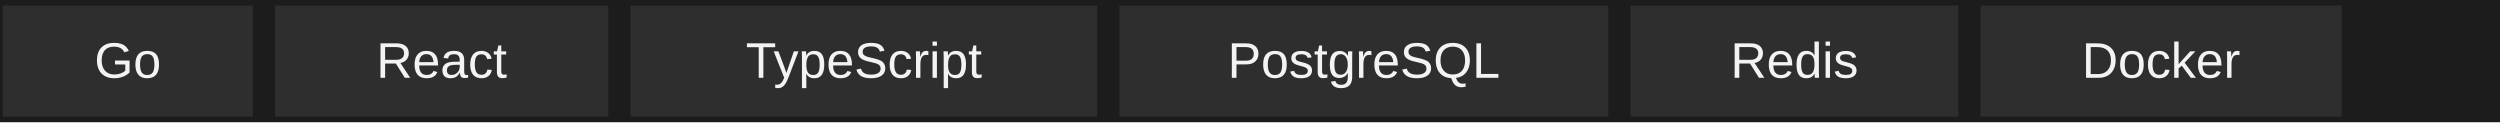
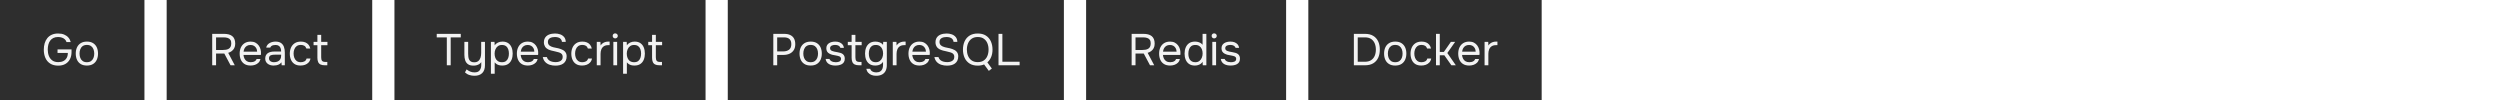
- <svg xmlns="http://www.w3.org/2000/svg" width="900" height="44" viewBox="0 0 900 44" role="img">
-   <rect width="900" height="44" fill="#1C1C1C" />
-   <g fill="#F3F3F3" font-family="Arial, Helvetica, sans-serif" font-size="18" text-anchor="middle">
-     <rect x="1" y="2" width="90" height="40" fill="#2E2E2E" />
-     <text x="46" y="28">Go</text>
-     <rect x="99" y="2" width="120" height="40" fill="#2E2E2E" />
-     <text x="159" y="28">React</text>
-     <rect x="227" y="2" width="168" height="40" fill="#2E2E2E" />
-     <text x="311" y="28">TypeScript</text>
-     <rect x="403" y="2" width="176" height="40" fill="#2E2E2E" />
-     <text x="491" y="28">PostgreSQL</text>
-     <rect x="587" y="2" width="118" height="40" fill="#2E2E2E" />
-     <text x="646" y="28">Redis</text>
-     <rect x="713" y="2" width="130" height="40" fill="#2E2E2E" />
-     <text x="778" y="28">Docker</text>
-   </g>
+ <svg xmlns="http://www.w3.org/2000/svg" width="900" height="36" viewBox="0 0 900 36" role="img">
+   <rect x="0" width="52" height="36" fill="#2E2E2E" />
+   <path fill="#F3F3F3" d="M20.984 23.628Q19.224 23.628 18.064 22.884Q16.904 22.14 16.336 20.844Q15.768 19.548 15.768 17.884Q15.768 16.636 16.08 15.58Q16.392 14.524 17.032 13.732Q17.672 12.94 18.64 12.5Q19.608 12.06 20.92 12.06Q22.168 12.06 23.096 12.444Q24.024 12.828 24.624 13.516Q25.224 14.204 25.464 15.148H23.944Q23.784 14.588 23.368 14.18Q22.952 13.772 22.328 13.548Q21.704 13.324 20.904 13.324Q19.912 13.324 19.208 13.676Q18.504 14.028 18.056 14.644Q17.608 15.26 17.4 16.084Q17.192 16.908 17.192 17.852Q17.192 19.1 17.592 20.124Q17.992 21.148 18.824 21.756Q19.656 22.364 20.968 22.364Q22.056 22.364 22.824 21.972Q23.592 21.58 24.008 20.836Q24.424 20.092 24.424 19.052H20.712V17.788H25.752V18.732Q25.752 20.204 25.176 21.308Q24.6 22.412 23.536 23.02Q22.472 23.628 20.984 23.628ZM31.272 23.596Q29.944 23.596 29.048 23.044Q28.152 22.492 27.712 21.516Q27.272 20.54 27.272 19.292Q27.272 18.028 27.72 17.06Q28.168 16.092 29.064 15.532Q29.96 14.972 31.304 14.972Q32.632 14.972 33.52 15.532Q34.408 16.092 34.848 17.06Q35.288 18.028 35.288 19.292Q35.288 20.54 34.84 21.516Q34.392 22.492 33.504 23.044Q32.616 23.596 31.272 23.596ZM31.272 22.396Q32.2 22.396 32.784 21.98Q33.368 21.564 33.648 20.86Q33.928 20.156 33.928 19.292Q33.928 18.428 33.648 17.716Q33.368 17.004 32.784 16.588Q32.2 16.172 31.272 16.172Q30.36 16.172 29.776 16.588Q29.192 17.004 28.912 17.716Q28.632 18.428 28.632 19.292Q28.632 20.156 28.912 20.86Q29.192 21.564 29.776 21.98Q30.36 22.396 31.272 22.396Z" />
+   <rect x="60" width="74" height="36" fill="#2E2E2E" />
+   <path fill="#F3F3F3" d="M76.392 23.5V12.188H80.632Q81.576 12.188 82.32 12.38Q83.064 12.572 83.592 12.988Q84.12 13.404 84.4 14.084Q84.68 14.764 84.68 15.724Q84.68 16.668 84.328 17.332Q83.976 17.996 83.4 18.412Q82.824 18.828 82.152 19.02L84.52 23.5H83L80.744 19.26H77.784V23.5ZM77.784 17.996H80.184Q80.808 17.996 81.36 17.9Q81.912 17.804 82.336 17.556Q82.76 17.308 83 16.852Q83.24 16.396 83.256 15.676Q83.272 14.86 82.952 14.372Q82.632 13.884 82.008 13.668Q81.384 13.452 80.488 13.452H77.784ZM90.248 23.596Q88.904 23.596 88.024 23.044Q87.144 22.492 86.712 21.516Q86.28 20.54 86.28 19.292Q86.28 18.028 86.736 17.06Q87.192 16.092 88.072 15.532Q88.952 14.972 90.232 14.972Q91.224 14.972 91.936 15.348Q92.648 15.724 93.112 16.348Q93.576 16.972 93.784 17.716Q93.992 18.46 93.96 19.212Q93.944 19.356 93.936 19.5Q93.928 19.644 93.912 19.788H87.656Q87.72 20.524 88.024 21.116Q88.328 21.708 88.888 22.052Q89.448 22.396 90.28 22.396Q90.696 22.396 91.12 22.292Q91.544 22.188 91.888 21.932Q92.232 21.676 92.376 21.244H93.768Q93.576 22.06 93.048 22.58Q92.52 23.1 91.784 23.348Q91.048 23.596 90.248 23.596ZM92.568 18.604Q92.552 17.884 92.248 17.34Q91.944 16.796 91.424 16.492Q90.904 16.188 90.184 16.188Q89.4 16.188 88.864 16.524Q88.328 16.86 88.04 17.404Q87.752 17.948 87.688 18.604ZM98.472 23.596Q97.896 23.596 97.36 23.444Q96.824 23.292 96.4 22.98Q95.976 22.668 95.728 22.196Q95.48 21.724 95.48 21.1Q95.48 20.38 95.744 19.884Q96.008 19.388 96.456 19.1Q96.904 18.812 97.496 18.684Q98.088 18.556 98.728 18.556H101.208Q101.208 17.836 101.008 17.308Q100.808 16.78 100.36 16.484Q99.912 16.188 99.176 16.188Q98.728 16.188 98.344 16.284Q97.96 16.38 97.688 16.588Q97.416 16.796 97.288 17.148H95.832Q95.944 16.572 96.272 16.164Q96.6 15.756 97.072 15.492Q97.544 15.228 98.088 15.1Q98.632 14.972 99.176 14.972Q100.392 14.972 101.128 15.46Q101.864 15.948 102.2 16.836Q102.536 17.724 102.536 18.94V23.5H101.4L101.32 22.428Q100.968 22.908 100.472 23.164Q99.976 23.42 99.456 23.508Q98.936 23.596 98.472 23.596ZM98.6 22.396Q99.4 22.396 99.984 22.132Q100.568 21.868 100.888 21.356Q101.208 20.844 101.208 20.108V19.692H98.856Q98.568 19.692 98.216 19.724Q97.864 19.756 97.552 19.876Q97.24 19.996 97.04 20.26Q96.84 20.524 96.84 21.004Q96.84 21.484 97.088 21.788Q97.336 22.092 97.744 22.244Q98.152 22.396 98.6 22.396ZM108.2 23.596Q106.888 23.596 106.032 23.044Q105.176 22.492 104.752 21.516Q104.328 20.54 104.328 19.308Q104.328 18.108 104.768 17.124Q105.208 16.14 106.096 15.556Q106.984 14.972 108.328 14.972Q109.24 14.972 109.928 15.26Q110.616 15.548 111.072 16.1Q111.528 16.652 111.704 17.484H110.312Q110.072 16.78 109.552 16.476Q109.032 16.172 108.328 16.172Q107.368 16.172 106.792 16.612Q106.216 17.052 105.952 17.764Q105.688 18.476 105.688 19.276Q105.688 20.108 105.96 20.82Q106.232 21.532 106.808 21.964Q107.384 22.396 108.296 22.396Q108.968 22.396 109.568 22.108Q110.168 21.82 110.36 21.084H111.768Q111.608 21.948 111.08 22.508Q110.552 23.068 109.808 23.332Q109.064 23.596 108.2 23.596ZM116.92 23.5Q115.96 23.5 115.376 23.212Q114.792 22.924 114.528 22.316Q114.264 21.708 114.264 20.78V16.268H112.888V15.068H114.264V12.556H115.624V15.068H117.88V16.268H115.624V20.636Q115.624 21.5 115.936 21.9Q116.248 22.3 117.208 22.3H117.832V23.5Z" />
+   <rect x="142" width="112" height="36" fill="#2E2E2E" />
+   <path fill="#F3F3F3" d="M160.856 23.5V13.452H157.224V12.188H165.88V13.452H162.248V23.5ZM170.792 27.276Q169.88 27.276 168.992 27.004Q168.104 26.732 167.384 26.06L167.976 24.988Q168.6 25.484 169.296 25.772Q169.992 26.06 170.824 26.06Q172.136 26.06 172.696 25.3Q173.256 24.54 173.256 23.372V22.364Q172.968 22.796 172.528 23.076Q172.088 23.356 171.56 23.492Q171.032 23.628 170.472 23.628Q169.224 23.628 168.504 23.132Q167.784 22.636 167.48 21.756Q167.176 20.876 167.176 19.724V15.068H168.536V19.372Q168.536 19.948 168.608 20.5Q168.68 21.052 168.904 21.484Q169.128 21.916 169.56 22.172Q169.992 22.428 170.712 22.428Q171.624 22.428 172.176 21.98Q172.728 21.532 172.976 20.78Q173.224 20.028 173.224 19.116V15.068H174.584V23.5Q174.584 24.412 174.336 25.116Q174.088 25.82 173.608 26.3Q173.128 26.78 172.424 27.028Q171.72 27.276 170.792 27.276ZM176.728 26.54V15.068H178.024L178.088 16.332Q178.52 15.676 179.264 15.324Q180.008 14.972 180.872 14.972Q182.152 14.972 182.968 15.54Q183.784 16.108 184.176 17.084Q184.568 18.06 184.568 19.292Q184.568 20.524 184.168 21.5Q183.768 22.476 182.936 23.036Q182.104 23.596 180.808 23.596Q180.168 23.596 179.656 23.46Q179.144 23.324 178.76 23.06Q178.376 22.796 178.088 22.444V26.54ZM180.696 22.396Q181.624 22.396 182.168 21.972Q182.712 21.548 182.96 20.844Q183.208 20.14 183.208 19.292Q183.208 18.428 182.96 17.724Q182.712 17.02 182.152 16.604Q181.592 16.188 180.664 16.188Q179.832 16.188 179.248 16.612Q178.664 17.036 178.36 17.748Q178.056 18.46 178.056 19.308Q178.056 20.188 178.344 20.892Q178.632 21.596 179.224 21.996Q179.816 22.396 180.696 22.396ZM190.04 23.596Q188.696 23.596 187.816 23.044Q186.936 22.492 186.504 21.516Q186.072 20.54 186.072 19.292Q186.072 18.028 186.528 17.06Q186.984 16.092 187.864 15.532Q188.744 14.972 190.024 14.972Q191.016 14.972 191.728 15.348Q192.44 15.724 192.904 16.348Q193.368 16.972 193.576 17.716Q193.784 18.46 193.752 19.212Q193.736 19.356 193.728 19.5Q193.72 19.644 193.704 19.788H187.448Q187.512 20.524 187.816 21.116Q188.12 21.708 188.68 22.052Q189.24 22.396 190.072 22.396Q190.488 22.396 190.912 22.292Q191.336 22.188 191.68 21.932Q192.024 21.676 192.168 21.244H193.56Q193.368 22.06 192.84 22.58Q192.312 23.1 191.576 23.348Q190.84 23.596 190.04 23.596ZM192.36 18.604Q192.344 17.884 192.04 17.34Q191.736 16.796 191.216 16.492Q190.696 16.188 189.976 16.188Q189.192 16.188 188.656 16.524Q188.12 16.86 187.832 17.404Q187.544 17.948 187.48 18.604ZM199.96 23.628Q198.888 23.628 197.936 23.332Q196.984 23.036 196.312 22.356Q195.64 21.676 195.4 20.54H196.856Q197.08 21.26 197.584 21.66Q198.088 22.06 198.744 22.212Q199.4 22.364 200.056 22.364Q200.712 22.364 201.28 22.18Q201.848 21.996 202.208 21.58Q202.568 21.164 202.568 20.508Q202.568 19.996 202.384 19.676Q202.2 19.356 201.872 19.156Q201.544 18.956 201.096 18.828Q200.504 18.636 199.832 18.508Q199.16 18.38 198.512 18.204Q197.864 18.028 197.304 17.756Q197 17.596 196.72 17.364Q196.44 17.132 196.24 16.82Q196.04 16.508 195.92 16.108Q195.8 15.708 195.8 15.228Q195.8 14.508 196.024 13.98Q196.248 13.452 196.632 13.084Q197.016 12.716 197.528 12.492Q198.04 12.268 198.624 12.164Q199.208 12.06 199.8 12.06Q200.776 12.06 201.632 12.356Q202.488 12.652 203.056 13.308Q203.624 13.964 203.672 15.084H202.312Q202.232 14.412 201.864 14.028Q201.496 13.644 200.952 13.484Q200.408 13.324 199.8 13.324Q199.352 13.324 198.896 13.404Q198.44 13.484 198.064 13.684Q197.688 13.884 197.464 14.228Q197.24 14.572 197.24 15.1Q197.24 15.516 197.392 15.836Q197.544 16.156 197.808 16.372Q198.072 16.588 198.392 16.732Q199.16 17.052 200.096 17.204Q201.032 17.356 201.848 17.644Q202.328 17.804 202.728 18.044Q203.128 18.284 203.408 18.604Q203.688 18.924 203.84 19.332Q203.992 19.74 203.992 20.252Q203.992 21.18 203.672 21.828Q203.352 22.476 202.792 22.876Q202.232 23.276 201.504 23.452Q200.776 23.628 199.96 23.628ZM209.544 23.596Q208.232 23.596 207.376 23.044Q206.52 22.492 206.096 21.516Q205.672 20.54 205.672 19.308Q205.672 18.108 206.112 17.124Q206.552 16.14 207.44 15.556Q208.328 14.972 209.672 14.972Q210.584 14.972 211.272 15.26Q211.96 15.548 212.416 16.1Q212.872 16.652 213.048 17.484H211.656Q211.416 16.78 210.896 16.476Q210.376 16.172 209.672 16.172Q208.712 16.172 208.136 16.612Q207.56 17.052 207.296 17.764Q207.032 18.476 207.032 19.276Q207.032 20.108 207.304 20.82Q207.576 21.532 208.152 21.964Q208.728 22.396 209.64 22.396Q210.312 22.396 210.912 22.108Q211.512 21.82 211.704 21.084H213.112Q212.952 21.948 212.424 22.508Q211.896 23.068 211.152 23.332Q210.408 23.596 209.544 23.596ZM214.84 23.5V15.068H216.152L216.216 16.38Q216.536 15.884 216.96 15.58Q217.384 15.276 217.904 15.124Q218.424 14.972 219.032 14.972H219.464V16.252H218.968Q217.976 16.252 217.36 16.676Q216.744 17.1 216.472 17.812Q216.2 18.524 216.2 19.388V23.5ZM220.808 23.5V15.068H222.168V23.5ZM221.48 13.82Q221.064 13.82 220.816 13.564Q220.568 13.308 220.568 12.908Q220.568 12.508 220.824 12.26Q221.08 12.012 221.48 12.012Q221.848 12.012 222.128 12.268Q222.408 12.524 222.408 12.908Q222.408 13.308 222.136 13.564Q221.864 13.82 221.48 13.82ZM224.312 26.54V15.068H225.608L225.672 16.332Q226.104 15.676 226.848 15.324Q227.592 14.972 228.456 14.972Q229.736 14.972 230.552 15.54Q231.368 16.108 231.76 17.084Q232.152 18.06 232.152 19.292Q232.152 20.524 231.752 21.5Q231.352 22.476 230.52 23.036Q229.688 23.596 228.392 23.596Q227.752 23.596 227.24 23.46Q226.728 23.324 226.344 23.06Q225.96 22.796 225.672 22.444V26.54ZM228.28 22.396Q229.208 22.396 229.752 21.972Q230.296 21.548 230.544 20.844Q230.792 20.14 230.792 19.292Q230.792 18.428 230.544 17.724Q230.296 17.02 229.736 16.604Q229.176 16.188 228.248 16.188Q227.416 16.188 226.832 16.612Q226.248 17.036 225.944 17.748Q225.64 18.46 225.64 19.308Q225.64 20.188 225.928 20.892Q226.216 21.596 226.808 21.996Q227.4 22.396 228.28 22.396ZM237.4 23.5Q236.44 23.5 235.856 23.212Q235.272 22.924 235.008 22.316Q234.744 21.708 234.744 20.78V16.268H233.368V15.068H234.744V12.556H236.104V15.068H238.36V16.268H236.104V20.636Q236.104 21.5 236.416 21.9Q236.728 22.3 237.688 22.3H238.312V23.5Z" />
+   <rect x="262" width="121" height="36" fill="#2E2E2E" />
+   <path fill="#F3F3F3" d="M278.392 23.5V12.188H282.312Q283.56 12.188 284.456 12.596Q285.352 13.004 285.824 13.836Q286.296 14.668 286.296 15.948Q286.296 17.196 285.744 18.052Q285.192 18.908 284.232 19.34Q283.272 19.772 282.024 19.772H279.784V23.5ZM279.784 18.508H281.96Q283.256 18.508 284.064 17.892Q284.872 17.276 284.872 15.884Q284.872 14.668 284.216 14.06Q283.56 13.452 282.248 13.452H279.784ZM291.832 23.596Q290.504 23.596 289.608 23.044Q288.712 22.492 288.272 21.516Q287.832 20.54 287.832 19.292Q287.832 18.028 288.28 17.06Q288.728 16.092 289.624 15.532Q290.52 14.972 291.864 14.972Q293.192 14.972 294.08 15.532Q294.968 16.092 295.408 17.06Q295.848 18.028 295.848 19.292Q295.848 20.54 295.4 21.516Q294.952 22.492 294.064 23.044Q293.176 23.596 291.832 23.596ZM291.832 22.396Q292.76 22.396 293.344 21.98Q293.928 21.564 294.208 20.86Q294.488 20.156 294.488 19.292Q294.488 18.428 294.208 17.716Q293.928 17.004 293.344 16.588Q292.76 16.172 291.832 16.172Q290.92 16.172 290.336 16.588Q289.752 17.004 289.472 17.716Q289.192 18.428 289.192 19.292Q289.192 20.156 289.472 20.86Q289.752 21.564 290.336 21.98Q290.92 22.396 291.832 22.396ZM300.744 23.596Q300.168 23.596 299.584 23.484Q299 23.372 298.496 23.1Q297.992 22.828 297.656 22.364Q297.32 21.9 297.224 21.212H298.6Q298.76 21.644 299.12 21.908Q299.48 22.172 299.936 22.284Q300.392 22.396 300.808 22.396Q301.064 22.396 301.4 22.364Q301.736 22.332 302.048 22.212Q302.36 22.092 302.56 21.852Q302.76 21.612 302.76 21.18Q302.76 20.86 302.616 20.652Q302.472 20.444 302.216 20.308Q301.96 20.172 301.592 20.108Q301.112 19.98 300.616 19.908Q300.12 19.836 299.64 19.724Q299.064 19.564 298.568 19.3Q298.072 19.036 297.776 18.58Q297.48 18.124 297.48 17.388Q297.48 16.764 297.728 16.308Q297.976 15.852 298.424 15.556Q298.872 15.26 299.456 15.116Q300.04 14.972 300.712 14.972Q301.544 14.972 302.208 15.236Q302.872 15.5 303.304 16.004Q303.736 16.508 303.816 17.244H302.552Q302.44 16.78 301.944 16.476Q301.448 16.172 300.68 16.172Q300.424 16.172 300.104 16.212Q299.784 16.252 299.496 16.38Q299.208 16.508 299.016 16.74Q298.824 16.972 298.824 17.356Q298.824 17.708 299.008 17.948Q299.192 18.188 299.528 18.332Q299.864 18.476 300.296 18.572Q300.856 18.684 301.528 18.804Q302.2 18.924 302.584 19.052Q303.096 19.212 303.44 19.5Q303.784 19.788 303.952 20.188Q304.12 20.588 304.12 21.116Q304.12 21.868 303.824 22.348Q303.528 22.828 303.032 23.1Q302.536 23.372 301.936 23.484Q301.336 23.596 300.744 23.596ZM309.24 23.5Q308.28 23.5 307.696 23.212Q307.112 22.924 306.848 22.316Q306.584 21.708 306.584 20.78V16.268H305.208V15.068H306.584V12.556H307.944V15.068H310.2V16.268H307.944V20.636Q307.944 21.5 308.256 21.9Q308.568 22.3 309.528 22.3H310.152V23.5ZM315.4 27.276Q314.536 27.276 313.8 27.012Q313.064 26.748 312.552 26.188Q312.04 25.628 311.864 24.764H313.272Q313.4 25.244 313.752 25.532Q314.104 25.82 314.568 25.94Q315.032 26.06 315.48 26.06Q316.344 26.06 316.88 25.716Q317.416 25.372 317.656 24.772Q317.896 24.172 317.896 23.404V22.236Q317.624 22.716 317.176 23.02Q316.728 23.324 316.2 23.46Q315.672 23.596 315.112 23.596Q313.832 23.596 313.016 23.028Q312.2 22.46 311.808 21.492Q311.416 20.524 311.416 19.308Q311.416 18.092 311.816 17.108Q312.216 16.124 313.048 15.548Q313.88 14.972 315.176 14.972Q315.912 14.972 316.664 15.244Q317.416 15.516 317.896 16.124L317.96 15.068H319.256V23.436Q319.256 24.62 318.832 25.484Q318.408 26.348 317.552 26.812Q316.696 27.276 315.4 27.276ZM315.304 22.396Q316.152 22.396 316.728 21.964Q317.304 21.532 317.608 20.812Q317.912 20.092 317.912 19.244Q317.912 18.364 317.616 17.676Q317.32 16.988 316.744 16.588Q316.168 16.188 315.288 16.188Q314.376 16.188 313.824 16.604Q313.272 17.02 313.024 17.724Q312.776 18.428 312.776 19.292Q312.776 20.188 313.032 20.892Q313.288 21.596 313.848 21.996Q314.408 22.396 315.304 22.396ZM321.4 23.5V15.068H322.712L322.776 16.38Q323.096 15.884 323.52 15.58Q323.944 15.276 324.464 15.124Q324.984 14.972 325.592 14.972H326.024V16.252H325.528Q324.536 16.252 323.92 16.676Q323.304 17.1 323.032 17.812Q322.76 18.524 322.76 19.388V23.5ZM331.016 23.596Q329.672 23.596 328.792 23.044Q327.912 22.492 327.48 21.516Q327.048 20.54 327.048 19.292Q327.048 18.028 327.504 17.06Q327.96 16.092 328.84 15.532Q329.72 14.972 331 14.972Q331.992 14.972 332.704 15.348Q333.416 15.724 333.88 16.348Q334.344 16.972 334.552 17.716Q334.76 18.46 334.728 19.212Q334.712 19.356 334.704 19.5Q334.696 19.644 334.68 19.788H328.424Q328.488 20.524 328.792 21.116Q329.096 21.708 329.656 22.052Q330.216 22.396 331.048 22.396Q331.464 22.396 331.888 22.292Q332.312 22.188 332.656 21.932Q333 21.676 333.144 21.244H334.536Q334.344 22.06 333.816 22.58Q333.288 23.1 332.552 23.348Q331.816 23.596 331.016 23.596ZM333.336 18.604Q333.32 17.884 333.016 17.34Q332.712 16.796 332.192 16.492Q331.672 16.188 330.952 16.188Q330.168 16.188 329.632 16.524Q329.096 16.86 328.808 17.404Q328.52 17.948 328.456 18.604ZM340.936 23.628Q339.864 23.628 338.912 23.332Q337.96 23.036 337.288 22.356Q336.616 21.676 336.376 20.54H337.832Q338.056 21.26 338.56 21.66Q339.064 22.06 339.72 22.212Q340.376 22.364 341.032 22.364Q341.688 22.364 342.256 22.18Q342.824 21.996 343.184 21.58Q343.544 21.164 343.544 20.508Q343.544 19.996 343.36 19.676Q343.176 19.356 342.848 19.156Q342.52 18.956 342.072 18.828Q341.48 18.636 340.808 18.508Q340.136 18.38 339.488 18.204Q338.84 18.028 338.28 17.756Q337.976 17.596 337.696 17.364Q337.416 17.132 337.216 16.82Q337.016 16.508 336.896 16.108Q336.776 15.708 336.776 15.228Q336.776 14.508 337 13.98Q337.224 13.452 337.608 13.084Q337.992 12.716 338.504 12.492Q339.016 12.268 339.6 12.164Q340.184 12.06 340.776 12.06Q341.752 12.06 342.608 12.356Q343.464 12.652 344.032 13.308Q344.6 13.964 344.648 15.084H343.288Q343.208 14.412 342.84 14.028Q342.472 13.644 341.928 13.484Q341.384 13.324 340.776 13.324Q340.328 13.324 339.872 13.404Q339.416 13.484 339.04 13.684Q338.664 13.884 338.44 14.228Q338.216 14.572 338.216 15.1Q338.216 15.516 338.368 15.836Q338.52 16.156 338.784 16.372Q339.048 16.588 339.368 16.732Q340.136 17.052 341.072 17.204Q342.008 17.356 342.824 17.644Q343.304 17.804 343.704 18.044Q344.104 18.284 344.384 18.604Q344.664 18.924 344.816 19.332Q344.968 19.74 344.968 20.252Q344.968 21.18 344.648 21.828Q344.328 22.476 343.768 22.876Q343.208 23.276 342.48 23.452Q341.752 23.628 340.936 23.628ZM355.976 25.516 354.28 23.196Q353.784 23.404 353.216 23.516Q352.648 23.628 351.992 23.628Q350.232 23.628 349.048 22.876Q347.864 22.124 347.264 20.812Q346.664 19.5 346.664 17.852Q346.664 16.188 347.264 14.876Q347.864 13.564 349.048 12.812Q350.232 12.06 351.992 12.06Q353.752 12.06 354.928 12.812Q356.104 13.564 356.704 14.876Q357.304 16.188 357.304 17.852Q357.304 19.308 356.832 20.484Q356.36 21.66 355.448 22.444L357.064 24.684ZM351.992 22.364Q353.336 22.364 354.2 21.748Q355.064 21.132 355.472 20.108Q355.88 19.084 355.88 17.852Q355.88 16.604 355.464 15.58Q355.048 14.556 354.184 13.94Q353.32 13.324 351.992 13.324Q350.664 13.324 349.792 13.948Q348.92 14.572 348.496 15.596Q348.072 16.62 348.072 17.852Q348.072 19.068 348.488 20.092Q348.904 21.116 349.776 21.74Q350.648 22.364 351.992 22.364ZM359.464 23.5V12.188H360.856V22.236H367.064V23.5Z" />
+   <rect x="391" width="72" height="36" fill="#2E2E2E" />
+   <path fill="#F3F3F3" d="M407.392 23.5V12.188H411.632Q412.576 12.188 413.32 12.38Q414.064 12.572 414.592 12.988Q415.12 13.404 415.4 14.084Q415.68 14.764 415.68 15.724Q415.68 16.668 415.328 17.332Q414.976 17.996 414.4 18.412Q413.824 18.828 413.152 19.02L415.52 23.5H414L411.744 19.26H408.784V23.5ZM408.784 17.996H411.184Q411.808 17.996 412.36 17.9Q412.912 17.804 413.336 17.556Q413.76 17.308 414 16.852Q414.24 16.396 414.256 15.676Q414.272 14.86 413.952 14.372Q413.632 13.884 413.008 13.668Q412.384 13.452 411.488 13.452H408.784ZM421.248 23.596Q419.904 23.596 419.024 23.044Q418.144 22.492 417.712 21.516Q417.28 20.54 417.28 19.292Q417.28 18.028 417.736 17.06Q418.192 16.092 419.072 15.532Q419.952 14.972 421.232 14.972Q422.224 14.972 422.936 15.348Q423.648 15.724 424.112 16.348Q424.576 16.972 424.784 17.716Q424.992 18.46 424.96 19.212Q424.944 19.356 424.936 19.5Q424.928 19.644 424.912 19.788H418.656Q418.72 20.524 419.024 21.116Q419.328 21.708 419.888 22.052Q420.448 22.396 421.28 22.396Q421.696 22.396 422.12 22.292Q422.544 22.188 422.888 21.932Q423.232 21.676 423.376 21.244H424.768Q424.576 22.06 424.048 22.58Q423.52 23.1 422.784 23.348Q422.048 23.596 421.248 23.596ZM423.568 18.604Q423.552 17.884 423.248 17.34Q422.944 16.796 422.424 16.492Q421.904 16.188 421.184 16.188Q420.4 16.188 419.864 16.524Q419.328 16.86 419.04 17.404Q418.752 17.948 418.688 18.604ZM430.144 23.596Q428.88 23.596 428.064 23.028Q427.248 22.46 426.848 21.492Q426.448 20.524 426.448 19.308Q426.448 18.092 426.848 17.108Q427.248 16.124 428.08 15.548Q428.912 14.972 430.208 14.972Q430.704 14.972 431.208 15.092Q431.712 15.212 432.16 15.46Q432.608 15.708 432.928 16.124V12.188H434.288V23.5H432.992L432.928 22.236Q432.64 22.716 432.2 23.012Q431.76 23.308 431.232 23.452Q430.704 23.596 430.144 23.596ZM430.336 22.396Q431.184 22.396 431.76 21.964Q432.336 21.532 432.64 20.812Q432.944 20.092 432.944 19.244Q432.944 18.364 432.648 17.676Q432.352 16.988 431.776 16.588Q431.2 16.188 430.32 16.188Q429.408 16.188 428.856 16.604Q428.304 17.02 428.056 17.732Q427.808 18.444 427.808 19.324Q427.808 19.964 427.944 20.516Q428.08 21.068 428.376 21.492Q428.672 21.916 429.152 22.156Q429.632 22.396 430.336 22.396ZM436.432 23.5V15.068H437.792V23.5ZM437.104 13.82Q436.688 13.82 436.44 13.564Q436.192 13.308 436.192 12.908Q436.192 12.508 436.448 12.26Q436.704 12.012 437.104 12.012Q437.472 12.012 437.752 12.268Q438.032 12.524 438.032 12.908Q438.032 13.308 437.76 13.564Q437.488 13.82 437.104 13.82ZM443.008 23.596Q442.432 23.596 441.848 23.484Q441.264 23.372 440.76 23.1Q440.256 22.828 439.92 22.364Q439.584 21.9 439.488 21.212H440.864Q441.024 21.644 441.384 21.908Q441.744 22.172 442.2 22.284Q442.656 22.396 443.072 22.396Q443.328 22.396 443.664 22.364Q444 22.332 444.312 22.212Q444.624 22.092 444.824 21.852Q445.024 21.612 445.024 21.18Q445.024 20.86 444.88 20.652Q444.736 20.444 444.48 20.308Q444.224 20.172 443.856 20.108Q443.376 19.98 442.88 19.908Q442.384 19.836 441.904 19.724Q441.328 19.564 440.832 19.3Q440.336 19.036 440.04 18.58Q439.744 18.124 439.744 17.388Q439.744 16.764 439.992 16.308Q440.24 15.852 440.688 15.556Q441.136 15.26 441.72 15.116Q442.304 14.972 442.976 14.972Q443.808 14.972 444.472 15.236Q445.136 15.5 445.568 16.004Q446 16.508 446.08 17.244H444.816Q444.704 16.78 444.208 16.476Q443.712 16.172 442.944 16.172Q442.688 16.172 442.368 16.212Q442.048 16.252 441.76 16.38Q441.472 16.508 441.28 16.74Q441.088 16.972 441.088 17.356Q441.088 17.708 441.272 17.948Q441.456 18.188 441.792 18.332Q442.128 18.476 442.56 18.572Q443.12 18.684 443.792 18.804Q444.464 18.924 444.848 19.052Q445.36 19.212 445.704 19.5Q446.048 19.788 446.216 20.188Q446.384 20.588 446.384 21.116Q446.384 21.868 446.088 22.348Q445.792 22.828 445.296 23.1Q444.8 23.372 444.2 23.484Q443.6 23.596 443.008 23.596Z" />
+   <rect x="471" width="84" height="36" fill="#2E2E2E" />
+   <path fill="#F3F3F3" d="M487.392 23.5V12.188H491.408Q493.168 12.188 494.352 12.9Q495.536 13.612 496.136 14.884Q496.736 16.156 496.736 17.852Q496.736 19.532 496.144 20.804Q495.552 22.076 494.368 22.788Q493.184 23.5 491.408 23.5ZM488.784 22.236H491.312Q492.688 22.236 493.568 21.676Q494.448 21.116 494.88 20.132Q495.312 19.148 495.312 17.852Q495.312 16.588 494.888 15.596Q494.464 14.604 493.6 14.028Q492.736 13.452 491.392 13.452H488.784ZM502.272 23.596Q500.944 23.596 500.048 23.044Q499.152 22.492 498.712 21.516Q498.272 20.54 498.272 19.292Q498.272 18.028 498.72 17.06Q499.168 16.092 500.064 15.532Q500.96 14.972 502.304 14.972Q503.632 14.972 504.52 15.532Q505.408 16.092 505.848 17.06Q506.288 18.028 506.288 19.292Q506.288 20.54 505.84 21.516Q505.392 22.492 504.504 23.044Q503.616 23.596 502.272 23.596ZM502.272 22.396Q503.2 22.396 503.784 21.98Q504.368 21.564 504.648 20.86Q504.928 20.156 504.928 19.292Q504.928 18.428 504.648 17.716Q504.368 17.004 503.784 16.588Q503.2 16.172 502.272 16.172Q501.36 16.172 500.776 16.588Q500.192 17.004 499.912 17.716Q499.632 18.428 499.632 19.292Q499.632 20.156 499.912 20.86Q500.192 21.564 500.776 21.98Q501.36 22.396 502.272 22.396ZM511.664 23.596Q510.352 23.596 509.496 23.044Q508.64 22.492 508.216 21.516Q507.792 20.54 507.792 19.308Q507.792 18.108 508.232 17.124Q508.672 16.14 509.56 15.556Q510.448 14.972 511.792 14.972Q512.704 14.972 513.392 15.26Q514.08 15.548 514.536 16.1Q514.992 16.652 515.168 17.484H513.776Q513.536 16.78 513.016 16.476Q512.496 16.172 511.792 16.172Q510.832 16.172 510.256 16.612Q509.68 17.052 509.416 17.764Q509.152 18.476 509.152 19.276Q509.152 20.108 509.424 20.82Q509.696 21.532 510.272 21.964Q510.848 22.396 511.76 22.396Q512.432 22.396 513.032 22.108Q513.632 21.82 513.824 21.084H515.232Q515.072 21.948 514.544 22.508Q514.016 23.068 513.272 23.332Q512.528 23.596 511.664 23.596ZM516.96 23.5V12.188H518.32V18.7H519.792L522.32 15.068H523.856L521.04 19.084L524.096 23.5H522.496L519.952 19.884H518.32V23.5ZM528.928 23.596Q527.584 23.596 526.704 23.044Q525.824 22.492 525.392 21.516Q524.96 20.54 524.96 19.292Q524.96 18.028 525.416 17.06Q525.872 16.092 526.752 15.532Q527.632 14.972 528.912 14.972Q529.904 14.972 530.616 15.348Q531.328 15.724 531.792 16.348Q532.256 16.972 532.464 17.716Q532.672 18.46 532.64 19.212Q532.624 19.356 532.616 19.5Q532.608 19.644 532.592 19.788H526.336Q526.4 20.524 526.704 21.116Q527.008 21.708 527.568 22.052Q528.128 22.396 528.96 22.396Q529.376 22.396 529.8 22.292Q530.224 22.188 530.568 21.932Q530.912 21.676 531.056 21.244H532.448Q532.256 22.06 531.728 22.58Q531.2 23.1 530.464 23.348Q529.728 23.596 528.928 23.596ZM531.248 18.604Q531.232 17.884 530.928 17.34Q530.624 16.796 530.104 16.492Q529.584 16.188 528.864 16.188Q528.08 16.188 527.544 16.524Q527.008 16.86 526.72 17.404Q526.432 17.948 526.368 18.604ZM534.448 23.5V15.068H535.76L535.824 16.38Q536.144 15.884 536.568 15.58Q536.992 15.276 537.512 15.124Q538.032 14.972 538.64 14.972H539.072V16.252H538.576Q537.584 16.252 536.968 16.676Q536.352 17.1 536.08 17.812Q535.808 18.524 535.808 19.388V23.5Z" />
</svg>
